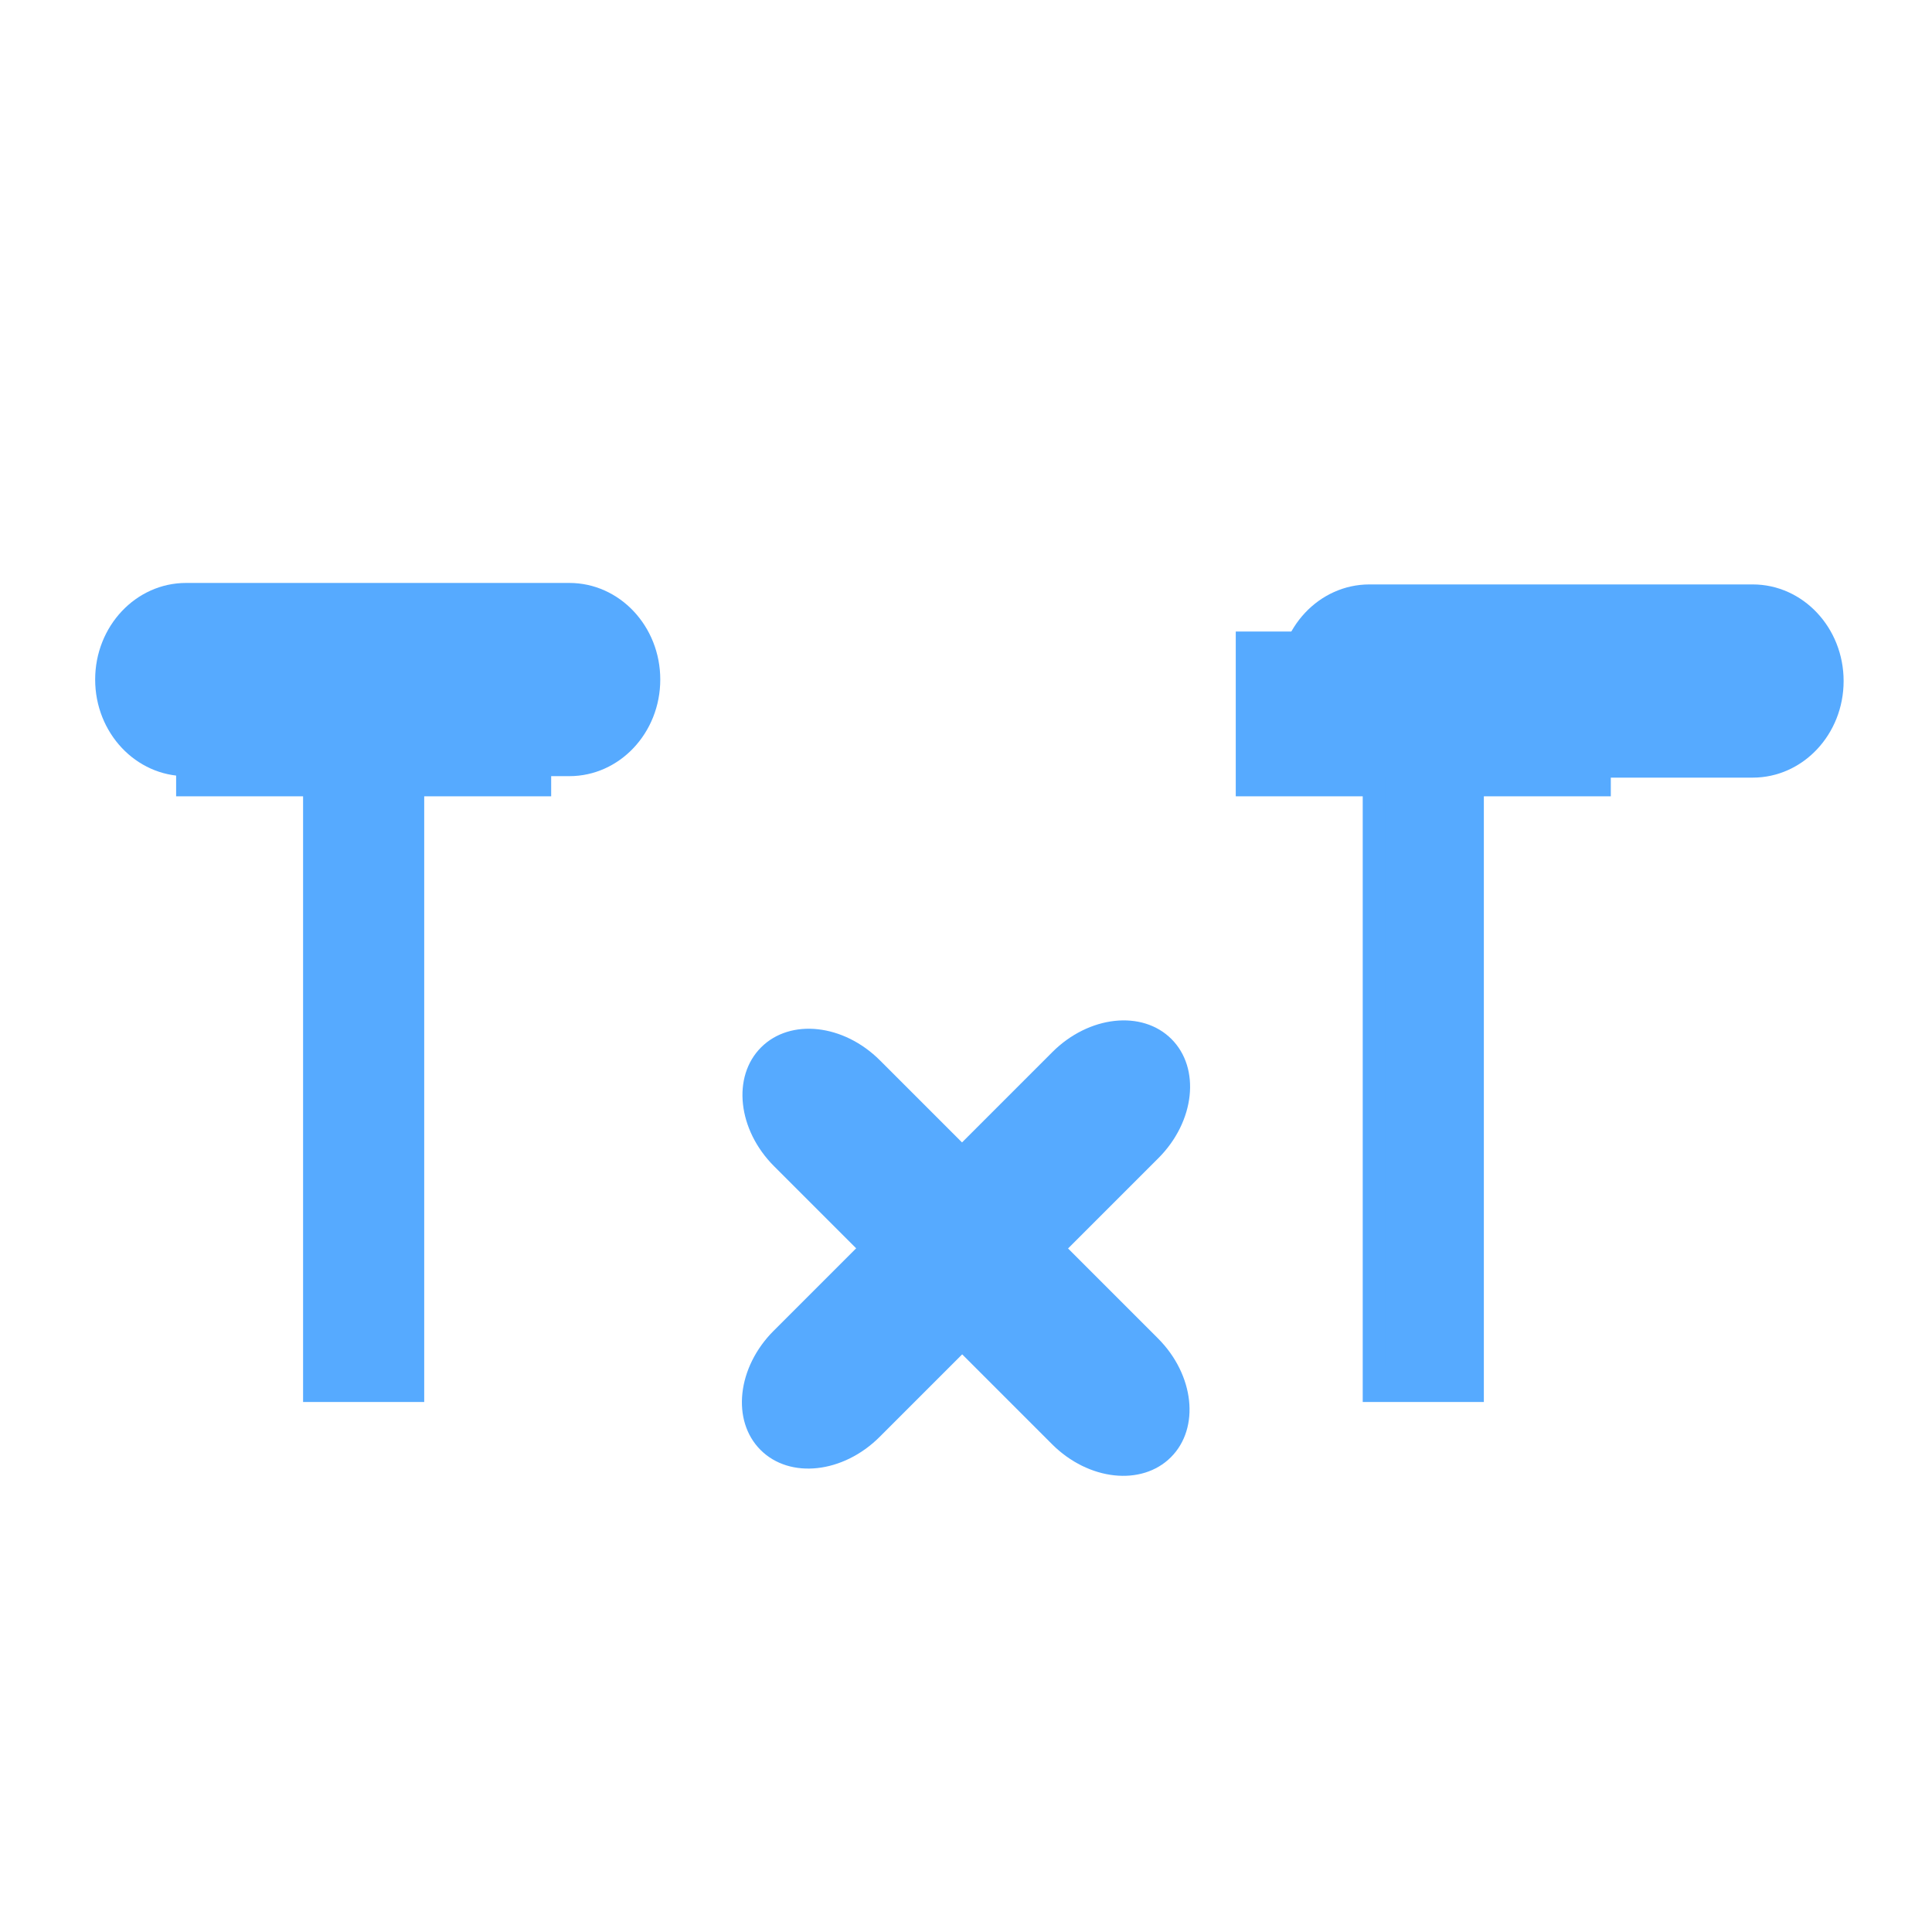
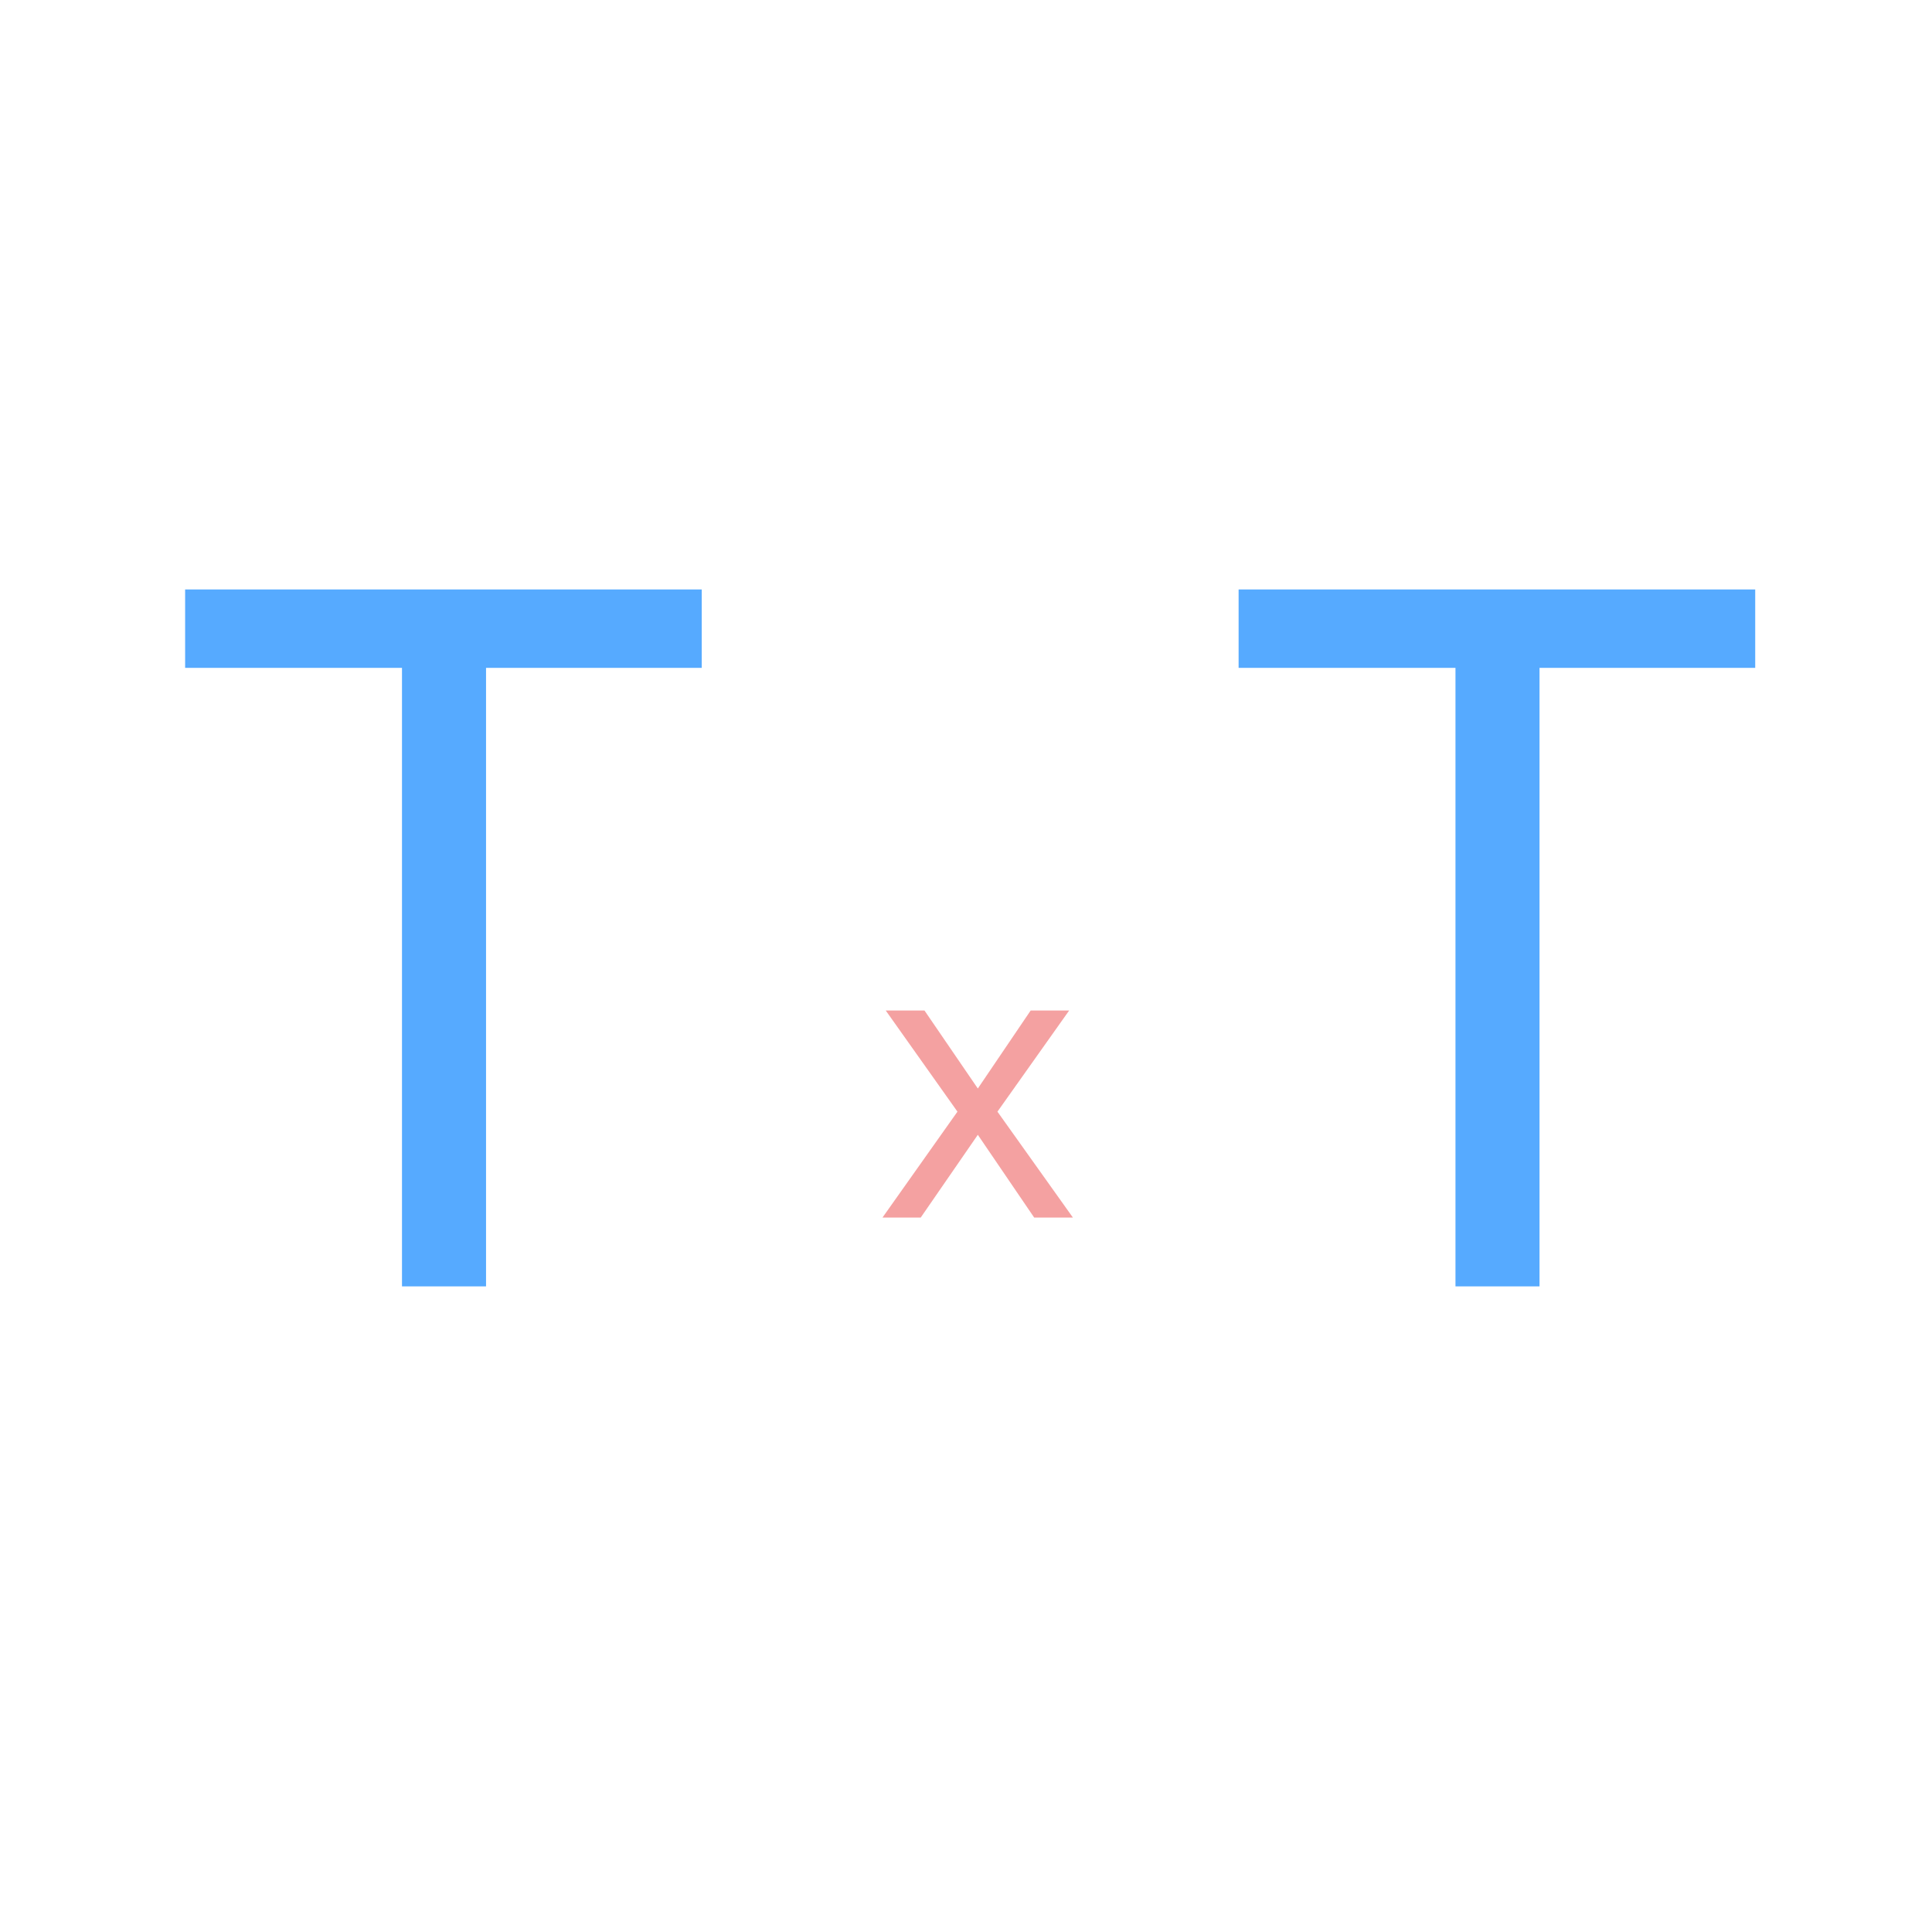
- <svg xmlns="http://www.w3.org/2000/svg" width="400" height="400">
+ <svg xmlns="http://www.w3.org/2000/svg" width="120" height="120">
  <g>
-     <rect fill="none" id="canvas_background" height="402" width="402" y="-1" x="-1" />
+     <rect fill="none" id="canvas_background" height="122" width="122" y="-1" x="-1" />
    <g display="none" overflow="visible" y="0" x="0" height="100%" width="100%" id="canvasGrid">
      <rect fill="url(#gridpattern)" stroke-width="0" y="0" x="0" height="100%" width="100%" />
    </g>
  </g>
  <g>
-     <text stroke="#56aaff" transform="matrix(0.9218236,0,0,1.450763,16.24208,-80.67342) " font-weight="bold" xml:space="preserve" text-anchor="start" font-family="Euphoria, sans-serif" font-size="147" id="svg_1" y="253.189" x="21.5" stroke-width="5" fill="#56aaff">T    T</text>
-     <path transform="rotate(45 200,259.2731)" id="svg_3" d="m159.306,243.773l81.389,0l0,0c10.662,0 19.306,6.94 19.306,15.5c0,8.56 -8.643,15.5 -19.306,15.5l-81.389,0l0,0c-10.662,0 -19.306,-6.94 -19.306,-15.5c0,-8.56 8.643,-15.5 19.306,-15.5z" stroke-opacity="null" stroke-width="0" stroke="#56aaff" fill="#56aaff" />
-     <path stroke="#56aaff" transform="rotate(-45 200,257.6581)" id="svg_4" d="m159.199,242.133l81.602,0l0,0c10.69,0 19.356,6.951 19.356,15.525c0,8.574 -8.666,15.525 -19.356,15.525l-81.602,0l0,0c-10.69,0 -19.356,-6.951 -19.356,-15.525c0,-8.574 8.666,-15.525 19.356,-15.525z" stroke-opacity="null" stroke-width="0" fill="#56aaff" />
-     <path id="svg_5" d="m38.525,120.693l79.354,0l0,0c10.396,0 18.823,8.954 18.823,20c0,11.046 -8.427,20 -18.823,20l-79.354,0l0,0c-10.396,0 -18.823,-8.954 -18.823,-20c0,-11.046 8.427,-20 18.823,-20z" fill-opacity="null" stroke-opacity="null" stroke-width="0" stroke="#56aaff" fill="#56aaff" />
-     <path id="svg_6" d="m283.525,121l79.354,0l0,0c10.396,0 18.823,8.954 18.823,20c0,11.046 -8.427,20 -18.823,20l-79.354,0l0,0c-10.396,0 -18.823,-8.954 -18.823,-20c0,-11.046 8.427,-20 18.823,-20z" fill-opacity="null" stroke-opacity="null" stroke-width="0" stroke="#56aaff" fill="#56aaff" />
+     <text stroke="#000" transform="matrix(2.336265,0,0,2.473575,-78.85839,-41.53745) " xml:space="preserve" text-anchor="start" font-family="Helvetica, Arial, sans-serif" font-size="24" id="svg_1" y="49.094" x="38.176" stroke-width="0" fill="#56aaff">T  T</text>
+     <text xml:space="preserve" text-anchor="start" font-family="Euphoria, sans-serif" font-size="24" id="svg_2" y="75.625" x="54.375" stroke-opacity="null" stroke-width="0" stroke="#000" fill="#f4a1a1">x</text>
  </g>
</svg>
